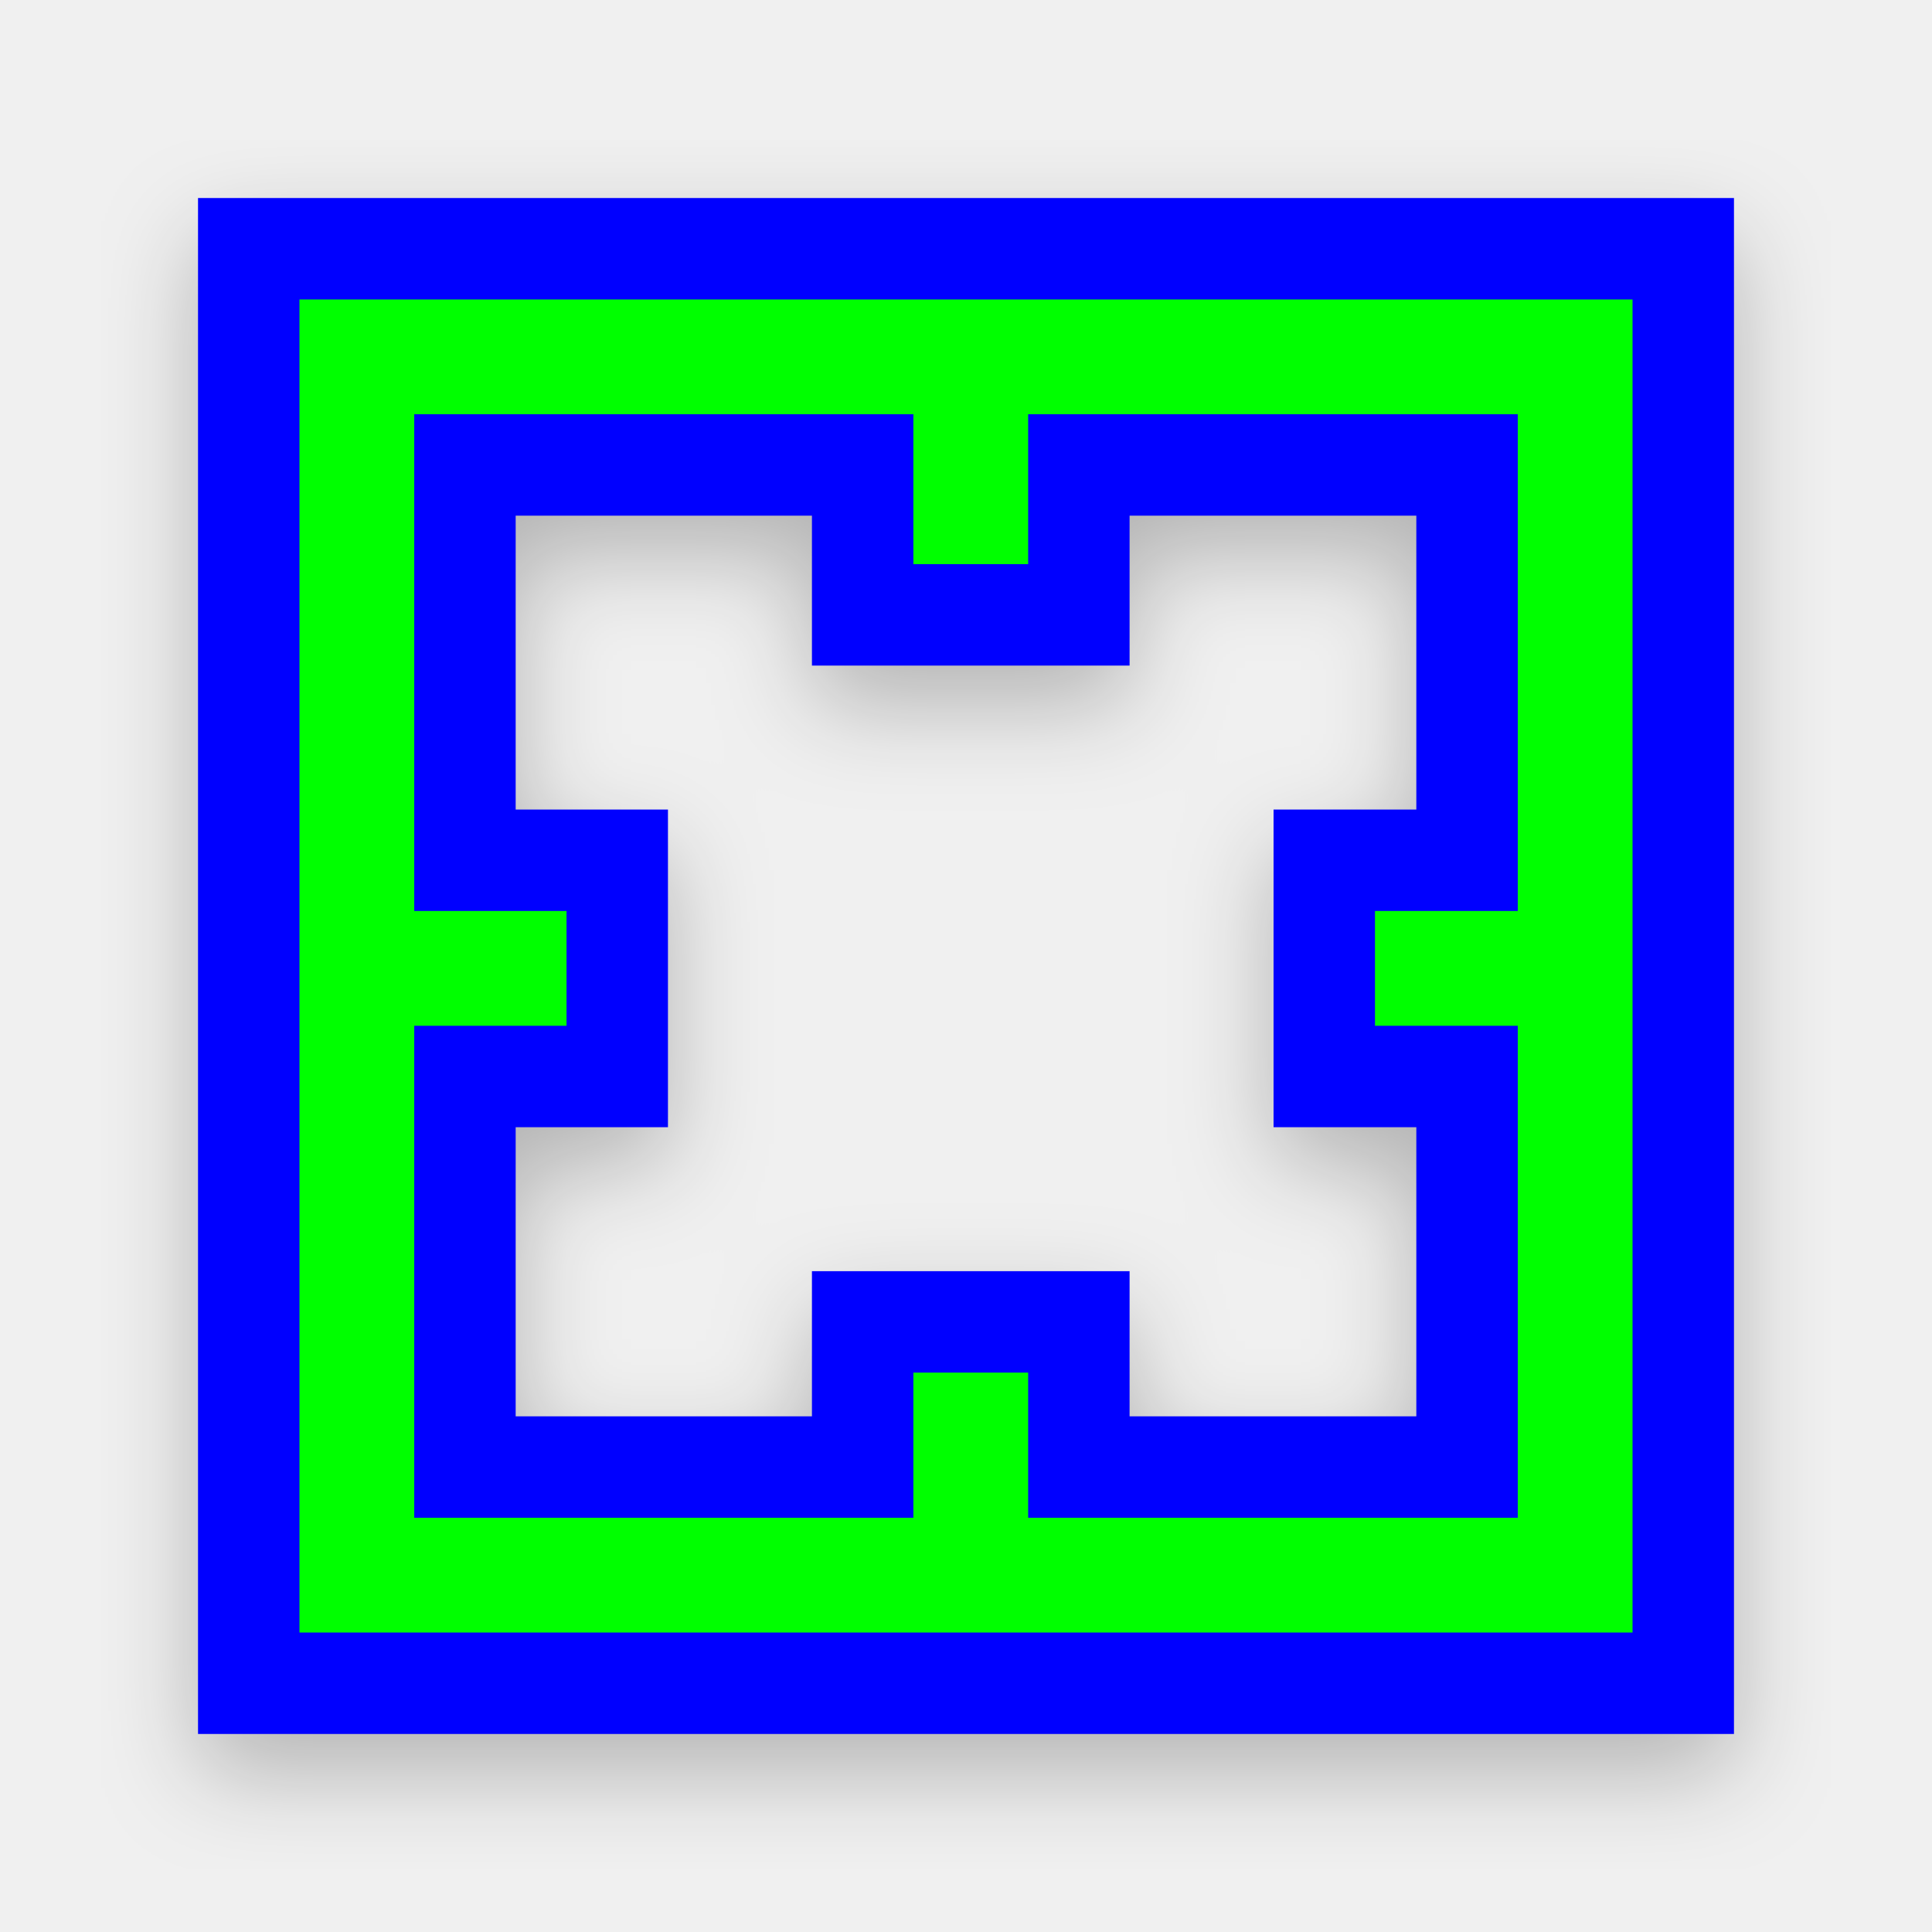
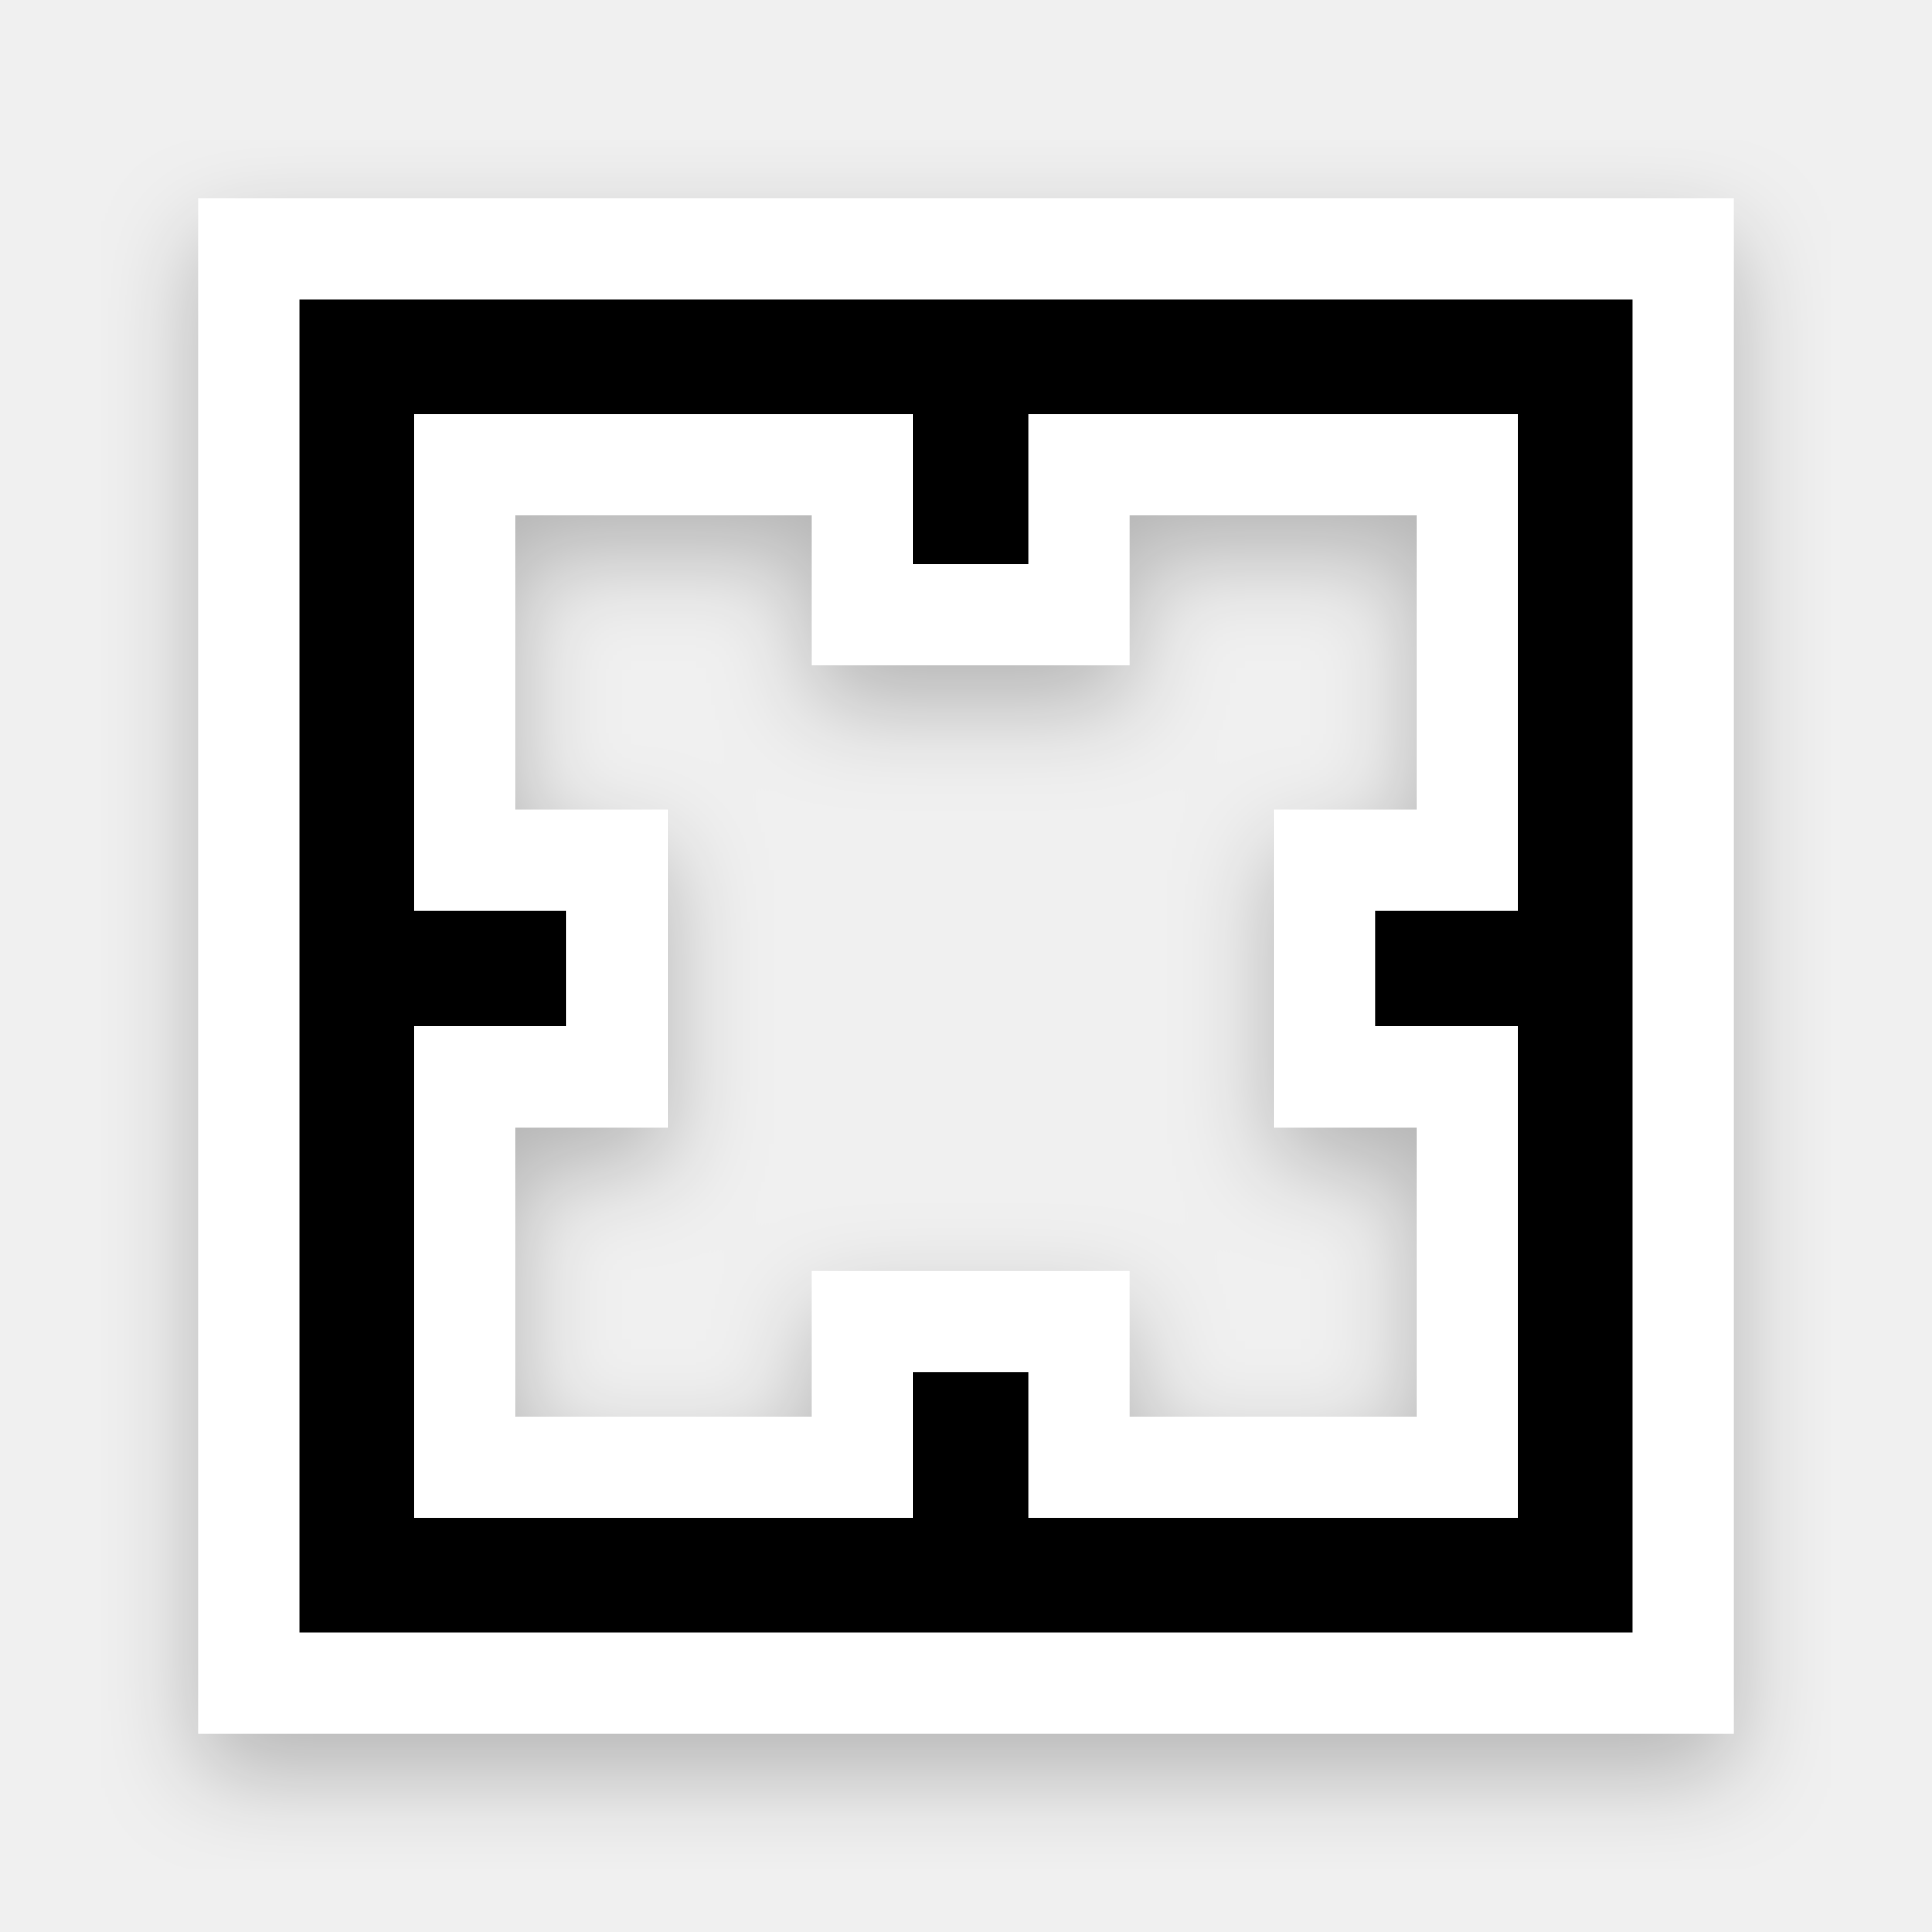
<svg xmlns="http://www.w3.org/2000/svg" width="200" height="200" viewBox="0 0 200 200" fill="none">
  <g filter="url(#filter0_d)">
-     <path d="M33 167H167V33H33V167ZM40.882 40.882H96.552V56.401H104.434V40.882H159.118V96.305H144.338V104.188H159.118V159.118H104.434V144.092H96.552V159.118H40.882V104.188H56.647V96.305H40.882V40.882Z" fill="#0000FF" />
-     <path d="M33 167H167V33H33V167ZM40.882 40.882H96.552V56.401H104.434V40.882H159.118V96.305H144.338V104.188H159.118V159.118H104.434V144.092H96.552V159.118H40.882V104.188H56.647V96.305H40.882V40.882Z" stroke="#0000FF" stroke-width="25" />
+     <path d="M33 167H167V33H33V167ZM40.882 40.882H96.552V56.401H104.434V40.882H159.118V96.305H144.338V104.188H159.118V159.118H104.434V144.092H96.552V159.118H40.882V104.188H56.647V96.305H40.882V40.882Z" fill="white" />
+     <path d="M33 167H167V33H33V167ZM40.882 40.882H96.552V56.401H104.434V40.882H159.118V96.305H144.338V104.188H159.118V159.118H104.434V144.092H96.552V159.118H40.882V104.188H56.647V96.305H40.882V40.882Z" stroke="white" stroke-width="25" />
  </g>
-   <path d="M32 167V168H33H167H168V167V33V32H167H33H32V33V167ZM56.647 95.305H41.882V41.882H95.552V56.401V57.401H96.552H104.434H105.434V56.401V41.882H158.118V95.305H144.338H143.338V96.305V104.188V105.188H144.338H158.118V158.118H105.434V144.092V143.092H104.434H96.552H95.552V144.092V158.118H41.882V105.188H56.647H57.647V104.188V96.305V95.305H56.647Z" fill="#00FF00" stroke="#00FF00" stroke-width="2" />
+   <path d="M32 167V168H33H167H168V167V33V32H167H33H32V33V167ZM56.647 95.305H41.882V41.882H95.552V56.401V57.401H96.552H104.434H105.434V56.401V41.882H158.118V95.305H144.338H143.338V96.305V104.188V105.188H144.338H158.118V158.118H105.434V144.092V143.092H104.434H96.552H95.552V144.092V158.118H41.882V105.188H56.647H57.647V104.188V96.305V95.305H56.647Z" fill="black" stroke="black" stroke-width="2" />
  <defs>
    <filter id="filter0_d" x="10.5" y="14.5" width="179" height="179" filterUnits="userSpaceOnUse" color-interpolation-filters="sRGB">
      <feFlood flood-opacity="0" result="BackgroundImageFix" />
      <feColorMatrix in="SourceAlpha" type="matrix" values="0 0 0 0 0 0 0 0 0 0 0 0 0 0 0 0 0 0 127 0" />
      <feOffset dy="4" />
      <feGaussianBlur stdDeviation="5" />
      <feColorMatrix type="matrix" values="0 0 0 0 0 0 0 0 0 0 0 0 0 0 0 0 0 0 0.25 0" />
      <feBlend mode="normal" in2="BackgroundImageFix" result="effect1_dropShadow" />
      <feBlend mode="normal" in="SourceGraphic" in2="effect1_dropShadow" result="shape" />
    </filter>
  </defs>
</svg>
